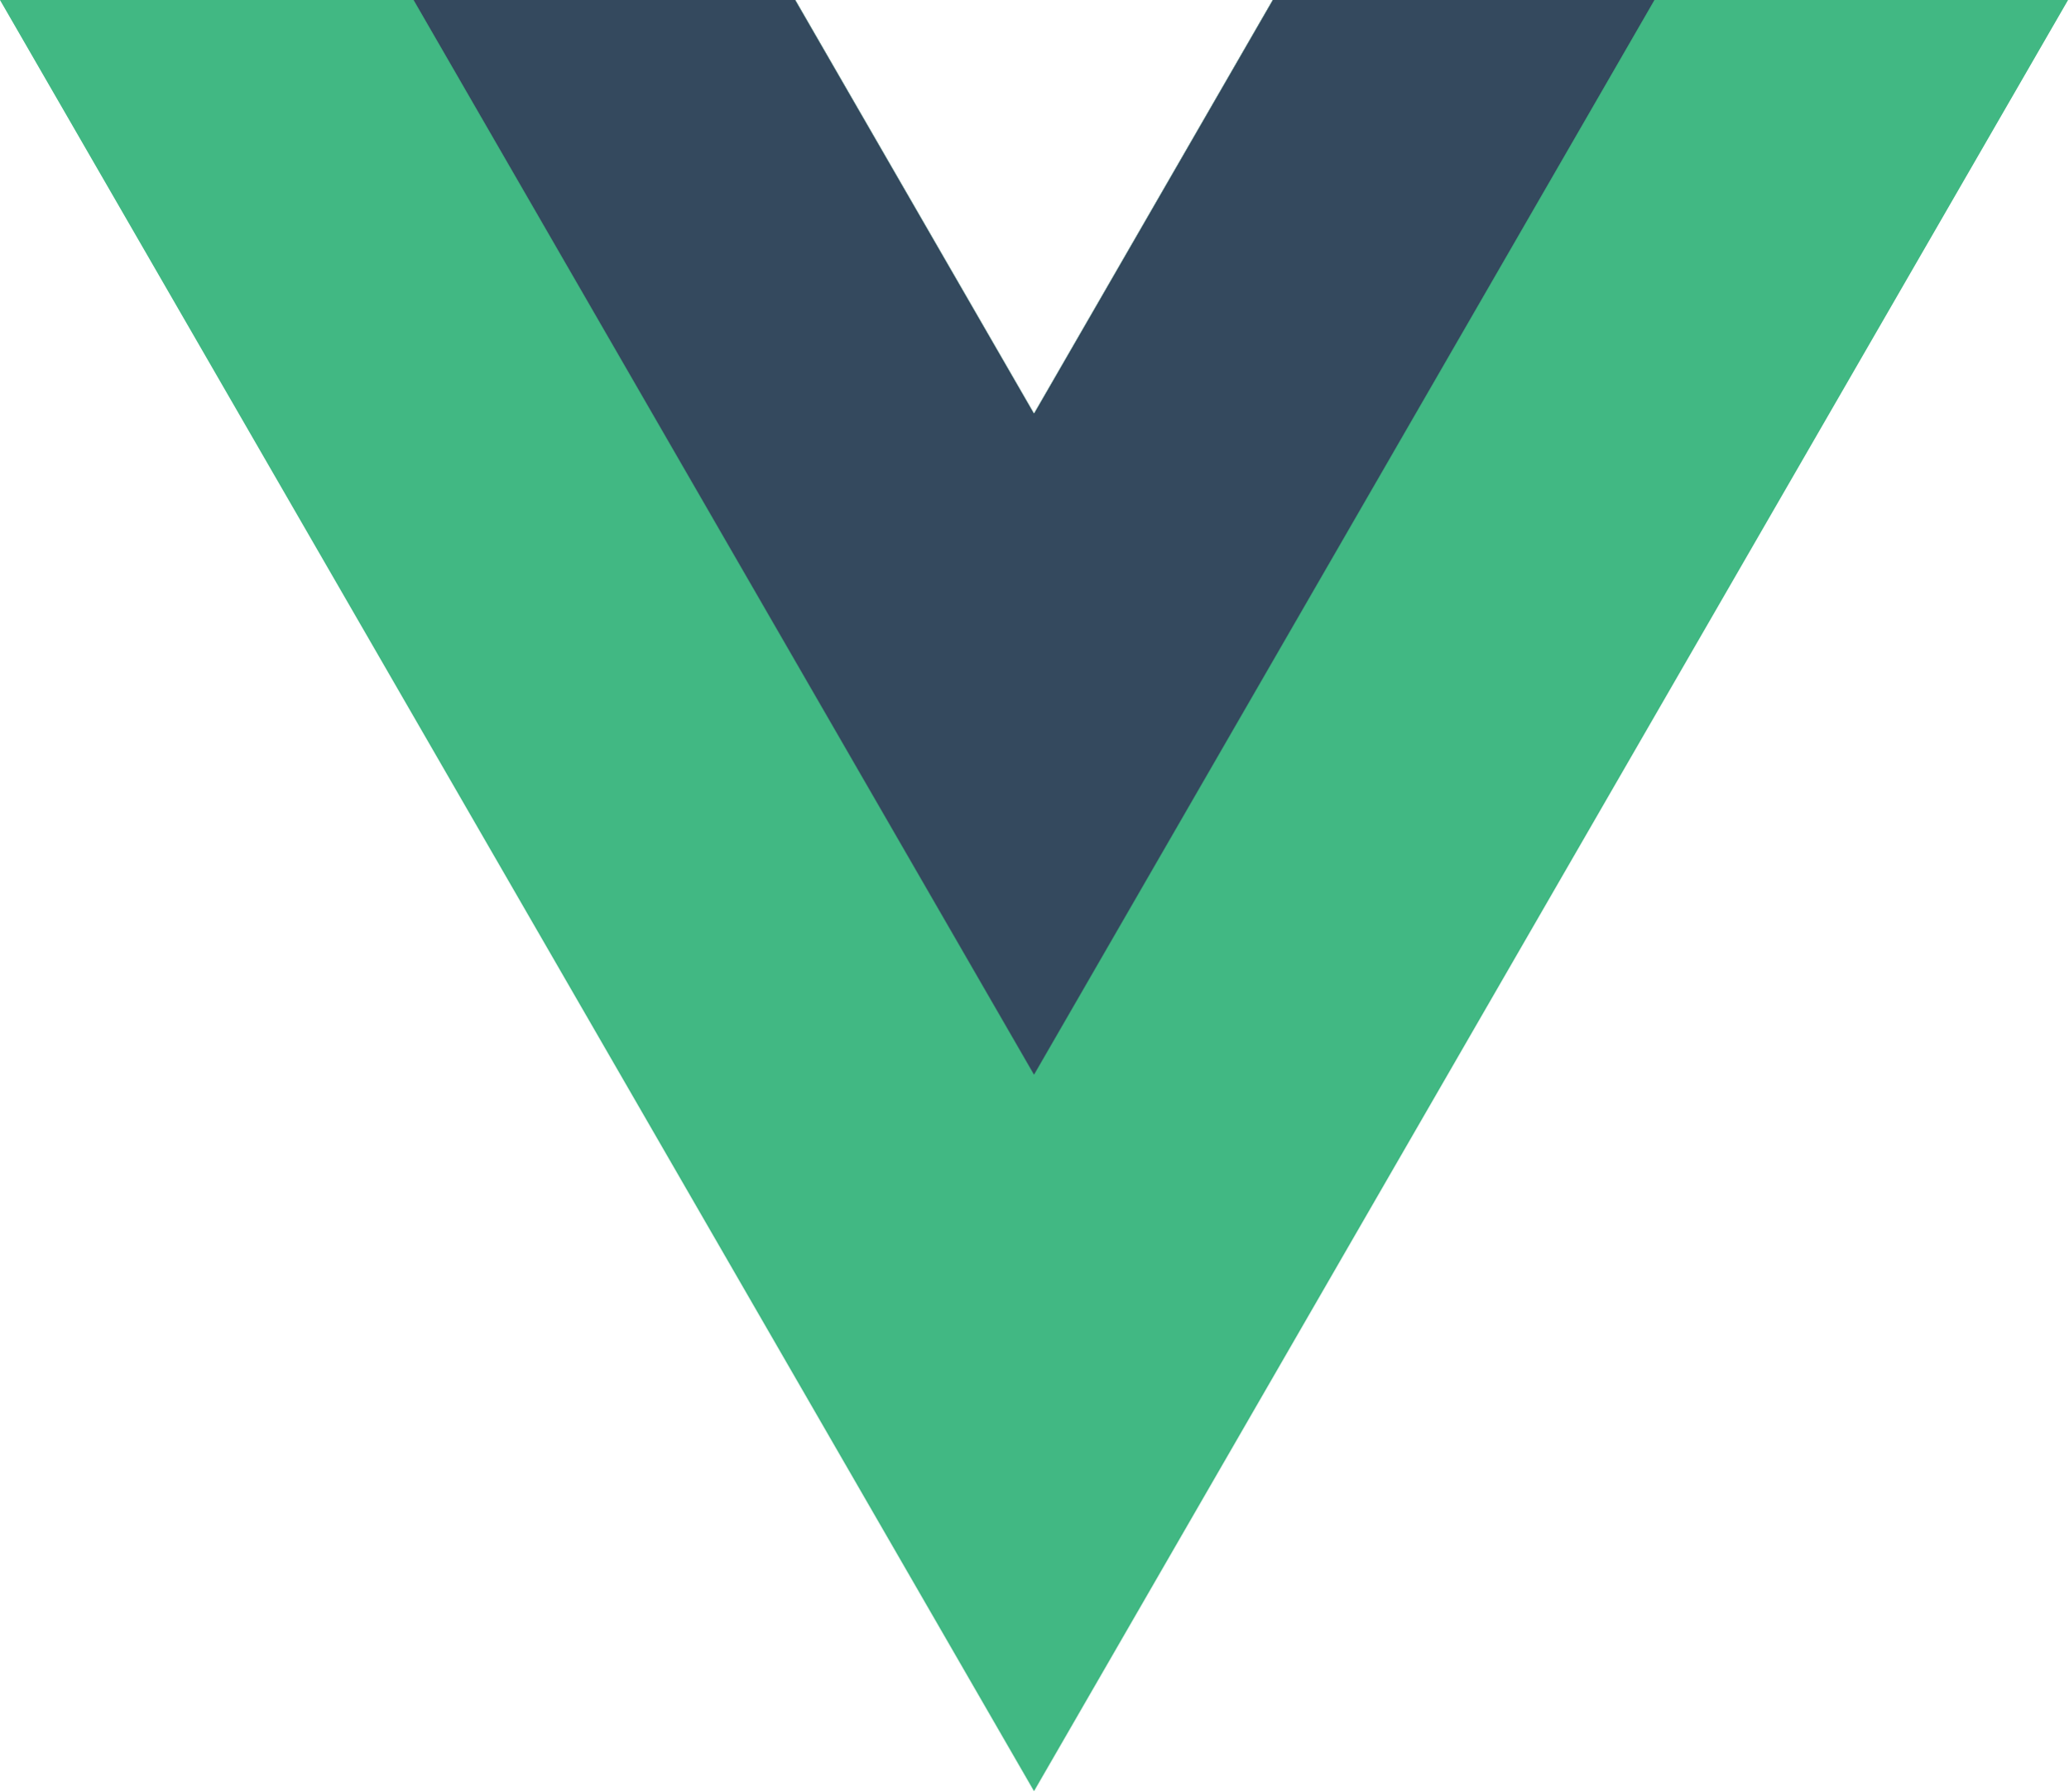
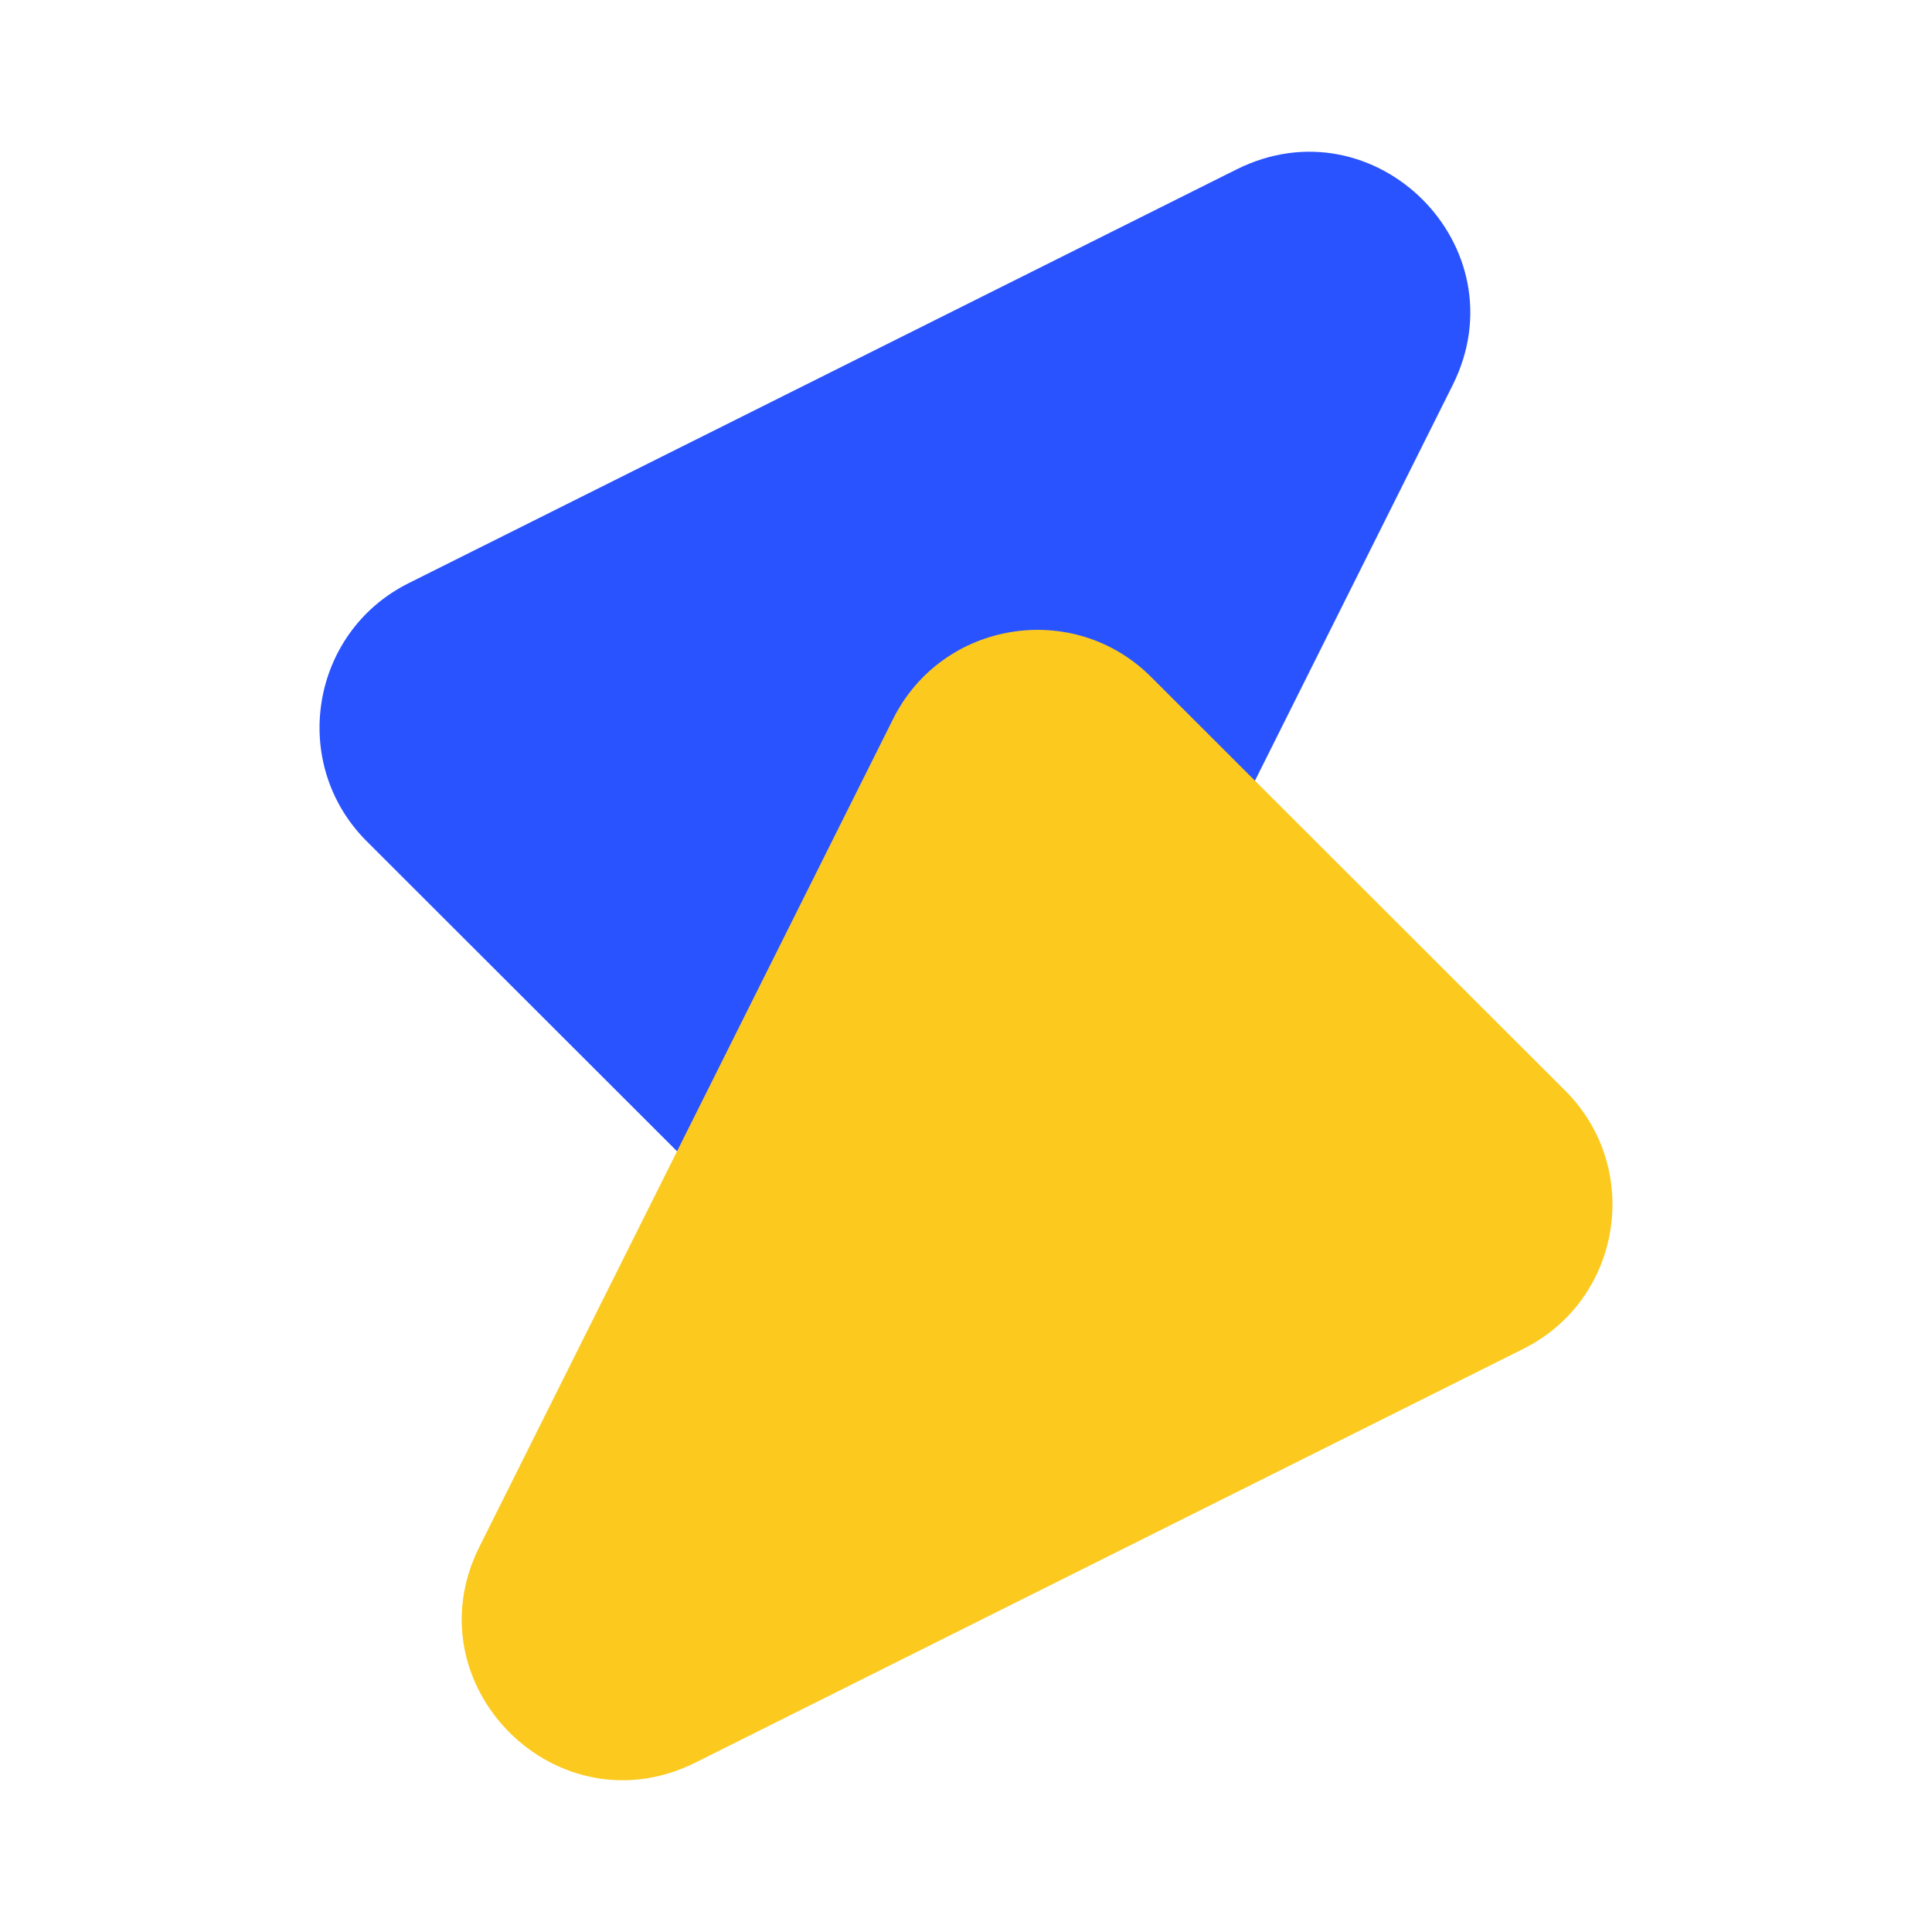
- <svg xmlns="http://www.w3.org/2000/svg" viewBox="0 0 261.76 226.69">
-   <path d="M161.096.001l-30.225 52.351L100.647.001H-.005l130.877 226.688L261.749.001z" fill="#41b883" />
-   <path d="M161.096.001l-30.225 52.351L100.647.001H52.346l78.526 136.01L209.398.001z" fill="#34495e" />
+ <svg xmlns="http://www.w3.org/2000/svg" t="1773822652169" class="icon" viewBox="0 0 1024 1024" version="1.1" p-id="6483" width="515" height="515">
+   <path d="M655.36 89.813L216.533 309.12c-52.053 26.027-63.36 95.573-22.187 136.747L413.867 665.173c41.173 41.173 110.72 29.867 136.747-22.187L769.92 204.16c36.693-73.387-41.173-151.04-114.56-114.347z" fill="#2953FF" p-id="6484" />
+   <path d="M368.64 934.187l438.827-219.307c52.053-26.027 63.36-95.573 22.187-136.747L610.133 358.827c-41.173-41.173-110.72-29.867-136.747 22.187L254.08 819.84c-36.693 73.387 41.173 151.04 114.56 114.347z" fill="#FCCA1E" p-id="6485" />
</svg>
